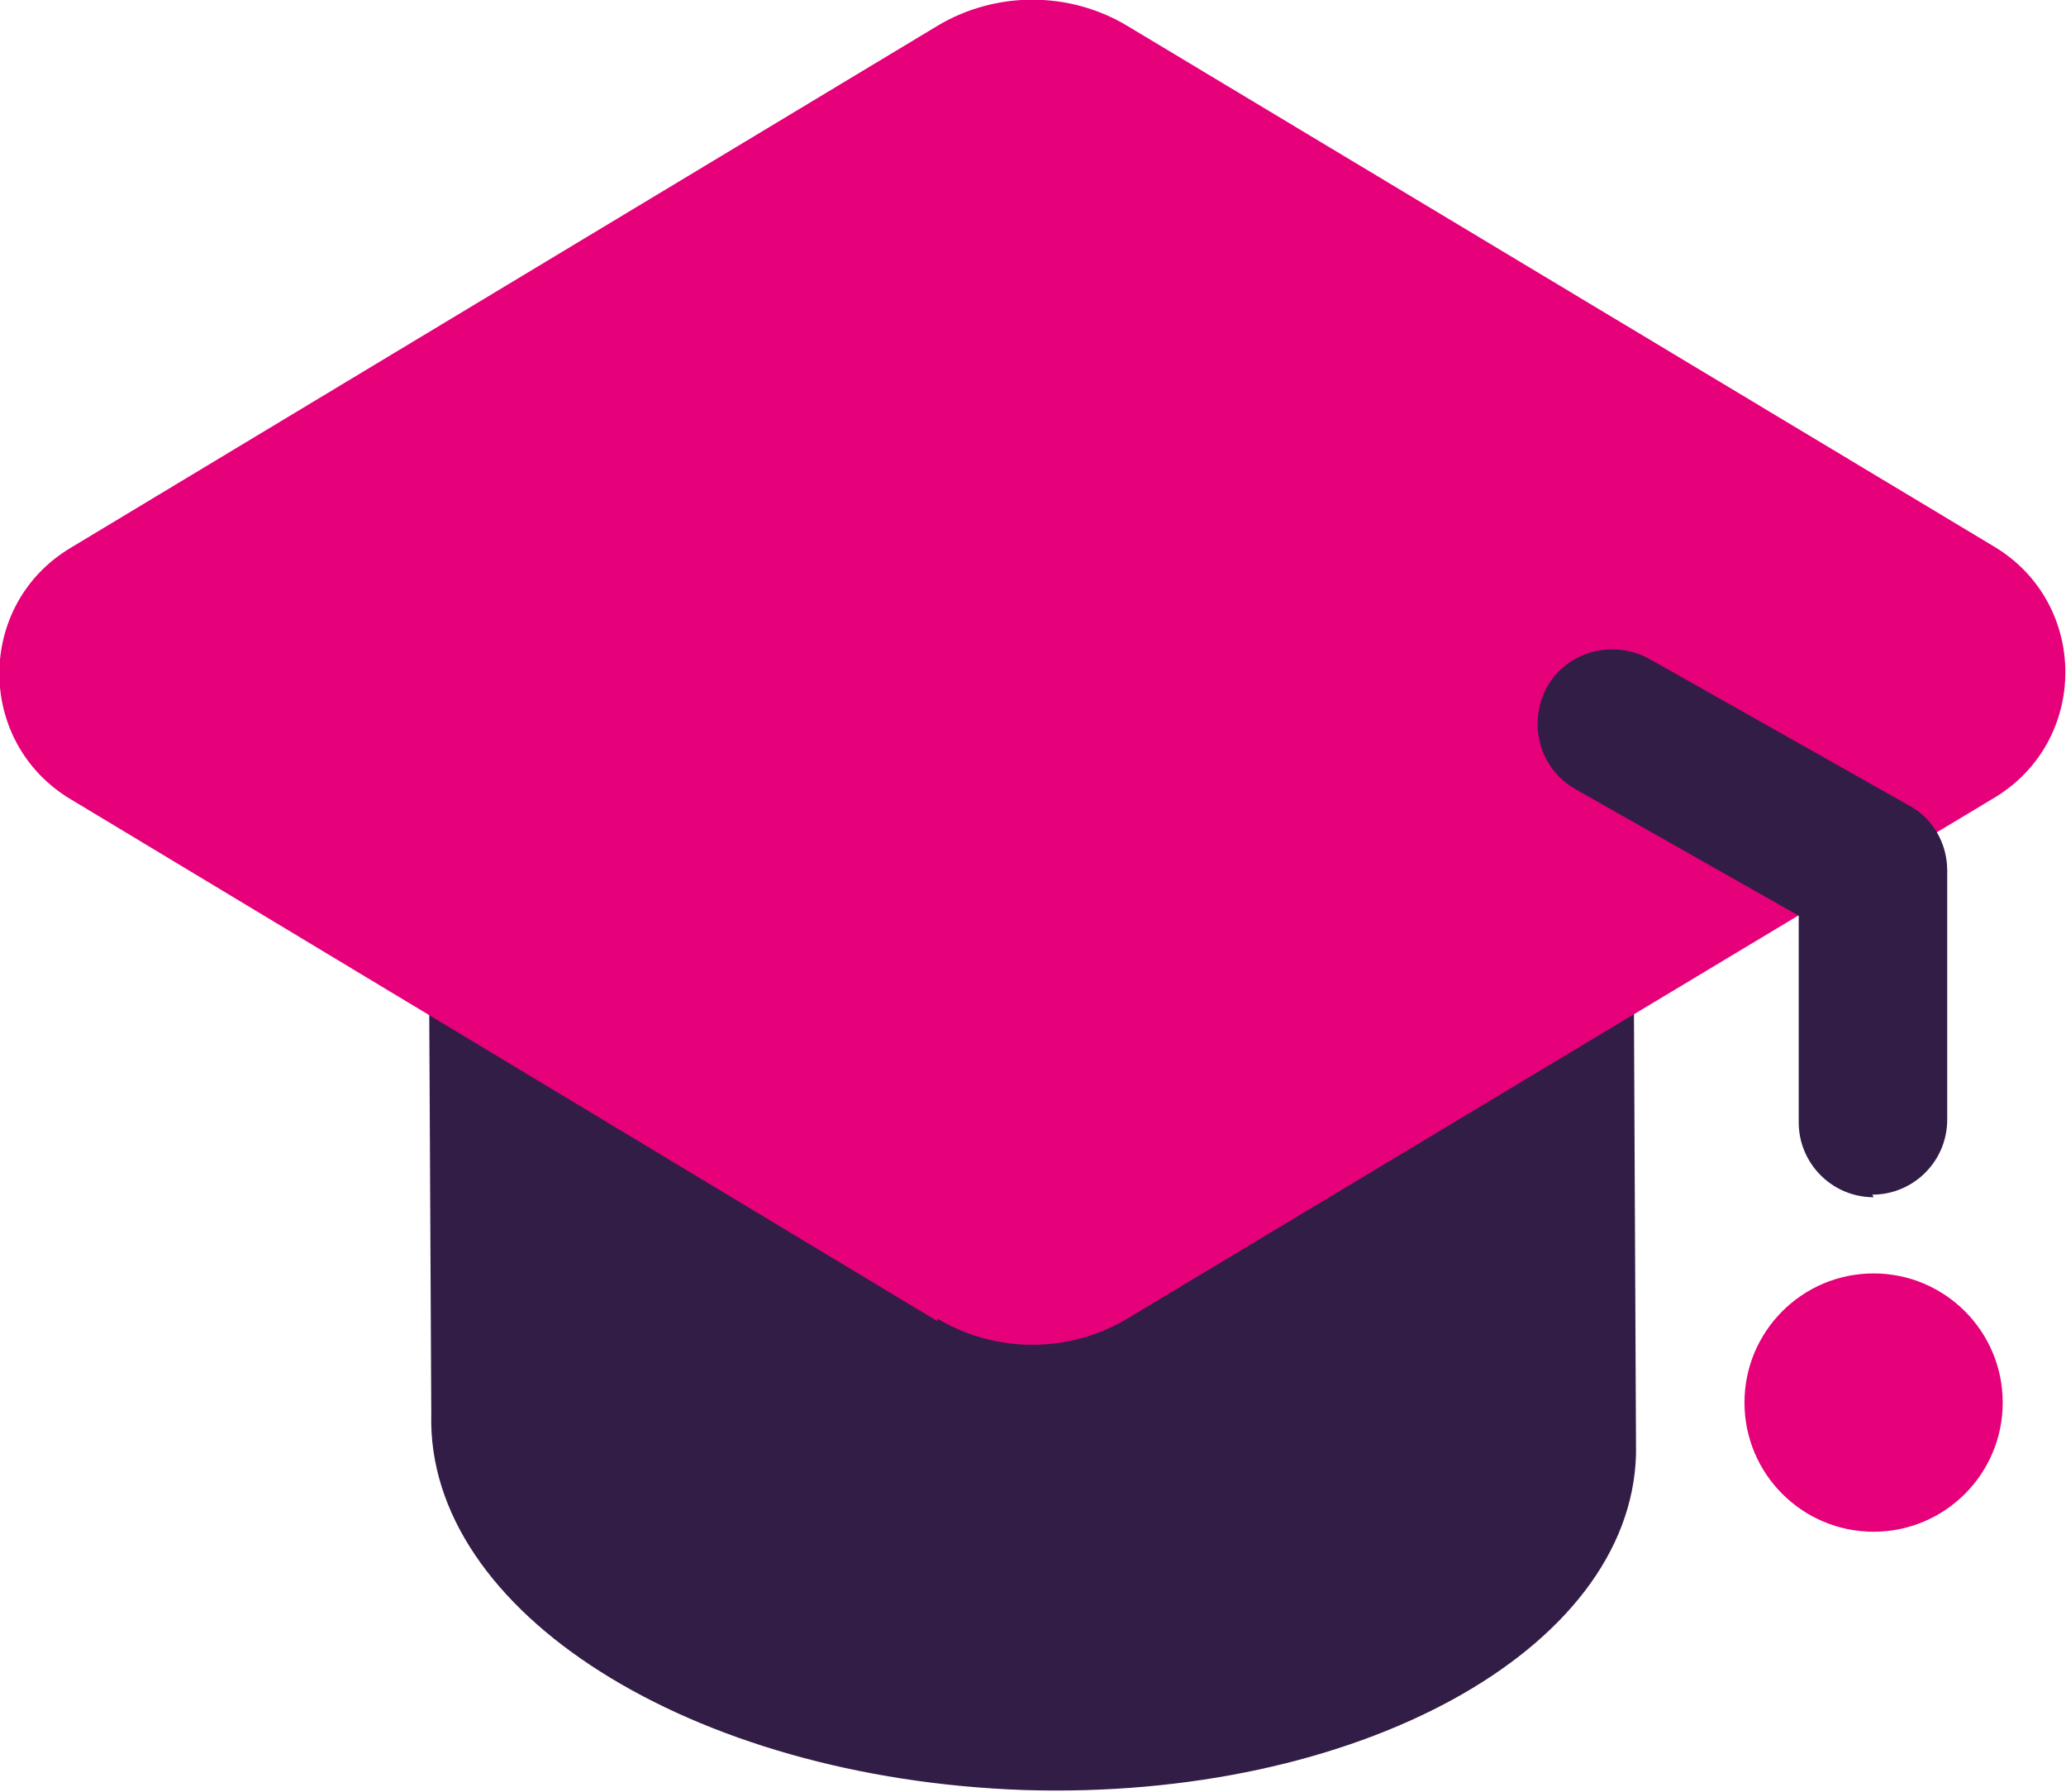
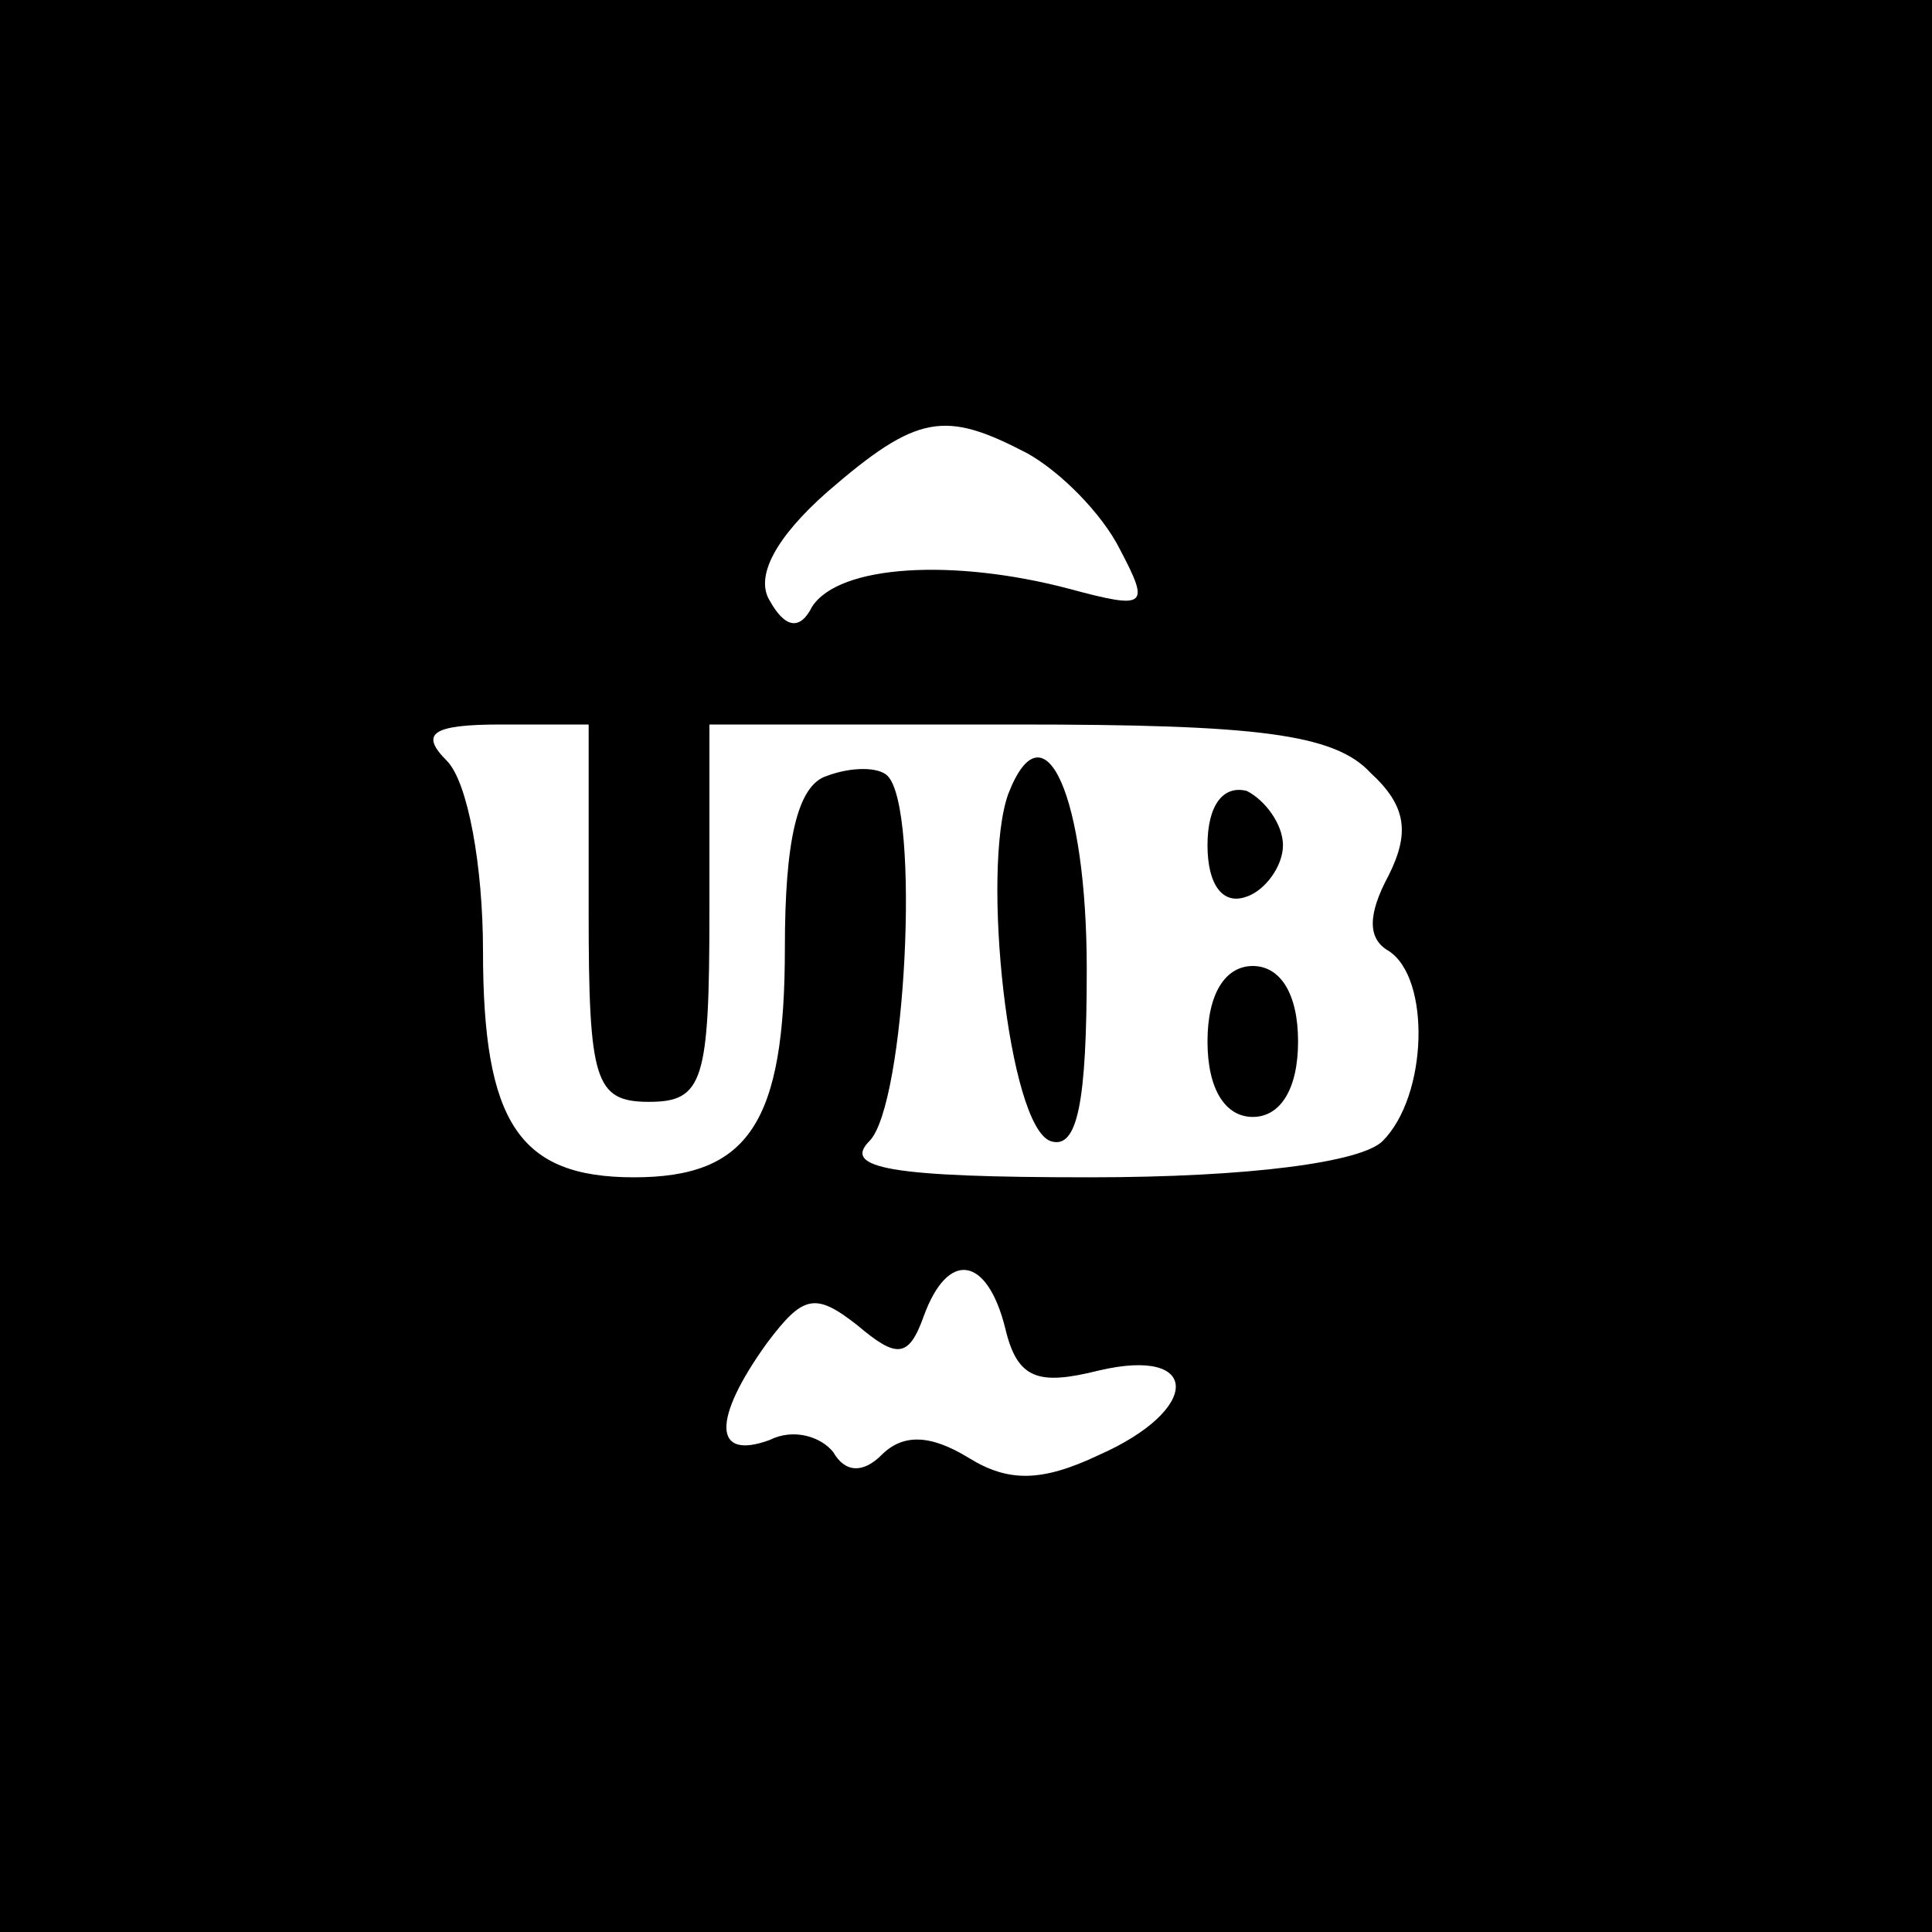
- <svg xmlns="http://www.w3.org/2000/svg" id="Layer_1" data-name="Layer 1" viewBox="0 0 16 13.87">
-   <defs>
-     <style>
-       .cls-1 {
-         fill: #e6007a;
-       }
- 
-       .cls-2 {
-         fill: #321d47;
-       }
-     </style>
-   </defs>
-   <path class="cls-2" d="m12.67,11.21v.05c-.04,1.52-2.17,2.68-4.74,2.6-2.58-.09-4.63-1.38-4.59-2.91l-.02-3.96h9.33l.02,4.22h0Z" />
-   <path class="cls-1" d="m7.26,10.23L.55,6.19c-.74-.44-.74-1.51,0-1.95L7.26.2c.45-.27,1.02-.27,1.47,0l6.71,4.03c.74.44.74,1.51,0,1.95l-6.71,4.03c-.45.27-1.02.27-1.47,0Z" />
-   <path class="cls-2" d="m14.51,9.27c-.32,0-.58-.26-.58-.58v-1.6l-1.73-.98c-.28-.16-.37-.51-.22-.79.16-.28.51-.37.79-.22l2.02,1.14c.18.1.29.29.29.5v1.93c0,.32-.26.58-.58.58h0Z" />
-   <circle class="cls-1" cx="14.51" cy="10.86" r="1" />
+ <svg xmlns="http://www.w3.org/2000/svg" version="1.0" width="64pt" height="64pt" viewBox="0 0 64 64" preserveAspectRatio="xMidYMid meet">
+   <g transform="translate(0,64) scale(0.1,-0.1)" fill="#000000" stroke="none">
+     <path d="M0 320 l0 -320 320 0 320 0 0 320 0 320 -320 0 -320 0 0 -320z m340 170 c11 -6 25 -20 31 -32 10 -19 9 -20 -17 -13 -38 10 -76 8 -85 -6 -4 -8 -9 -7 -14 2 -5 8 2 21 19 36 30 26 39 27 66 13z m-145 -152 c0 -56 2 -63 20 -63 18 0 20 7 20 63 l0 62 102 0 c79 0 105 -3 117 -16 12 -11 13 -20 6 -34 -7 -13 -7 -21 0 -25 14 -9 13 -48 -2 -63 -7 -7 -44 -12 -97 -12 -66 0 -82 3 -73 12 12 12 17 110 6 121 -3 3 -12 3 -20 0 -10 -3 -14 -22 -14 -57 0 -58 -12 -76 -50 -76 -38 0 -50 18 -50 75 0 28 -5 56 -12 63 -9 9 -5 12 18 12 l29 0 0 -62z m138 -138 c4 -17 11 -19 31 -14 34 8 34 -13 0 -28 -19 -9 -30 -9 -43 -1 -13 8 -22 8 -29 1 -6 -6 -12 -6 -16 1 -4 5 -13 8 -21 4 -19 -7 -19 7 -1 32 12 16 16 17 30 6 13 -11 17 -11 22 3 8 22 21 20 27 -4z" />
+     <path d="M334 377 c-9 -25 0 -110 14 -115 9 -3 12 13 12 57 0 57 -14 89 -26 58z" />
+     <path d="M400 360 c0 -13 5 -20 13 -17 6 2 12 10 12 17 0 7 -6 15 -12 18 -8 2 -13 -5 -13 -18z" />
+     <path d="M400 295 c0 -16 6 -25 15 -25 9 0 15 9 15 25 0 16 -6 25 -15 25 -9 0 -15 -9 -15 -25z" />
+   </g>
</svg>
